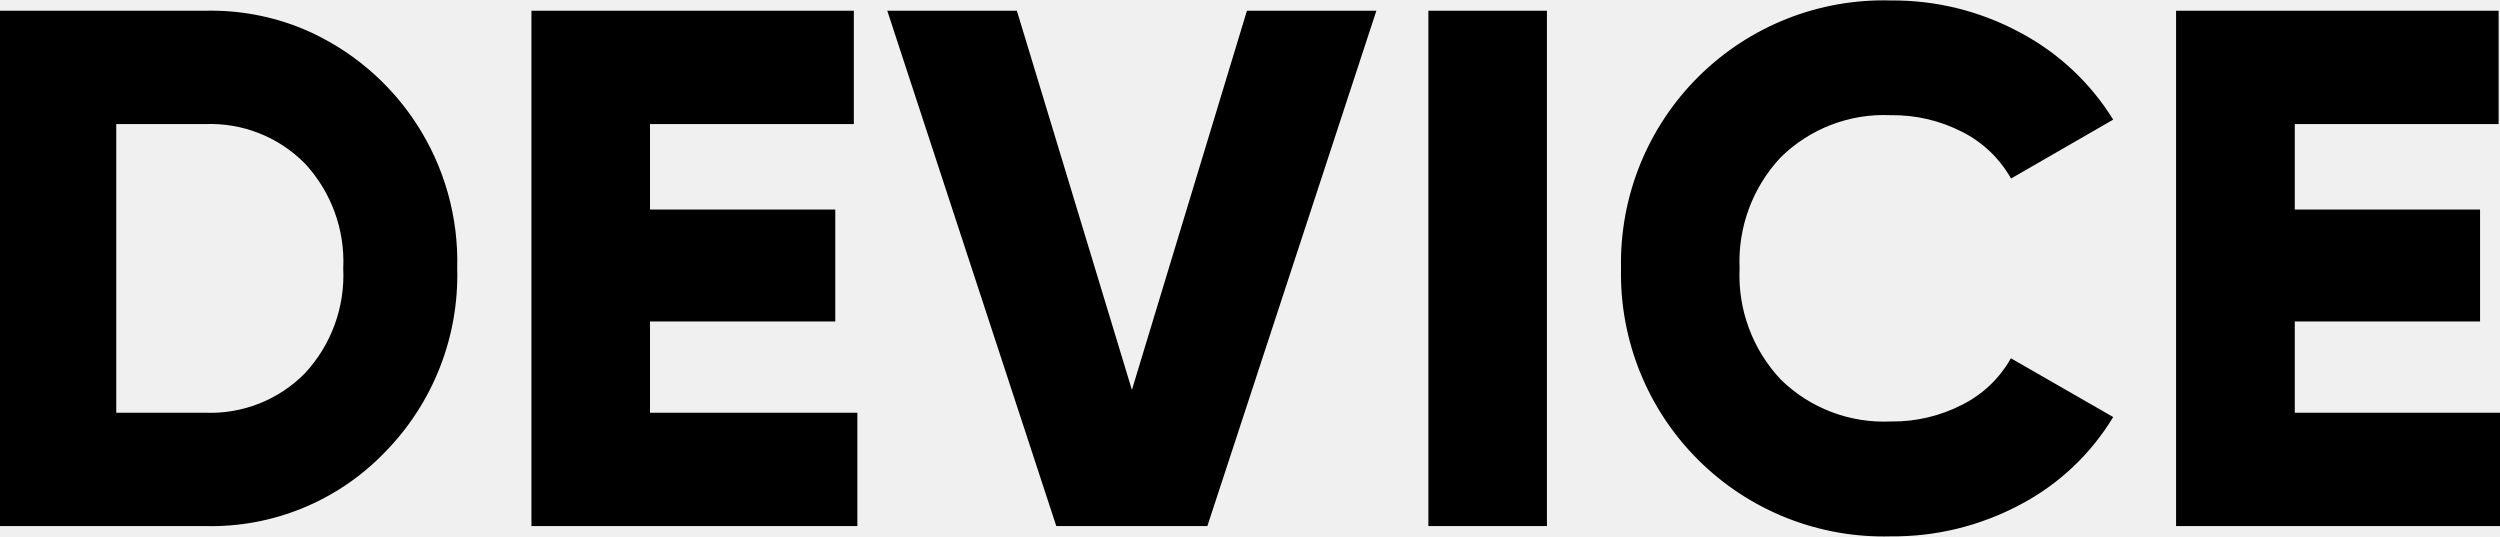
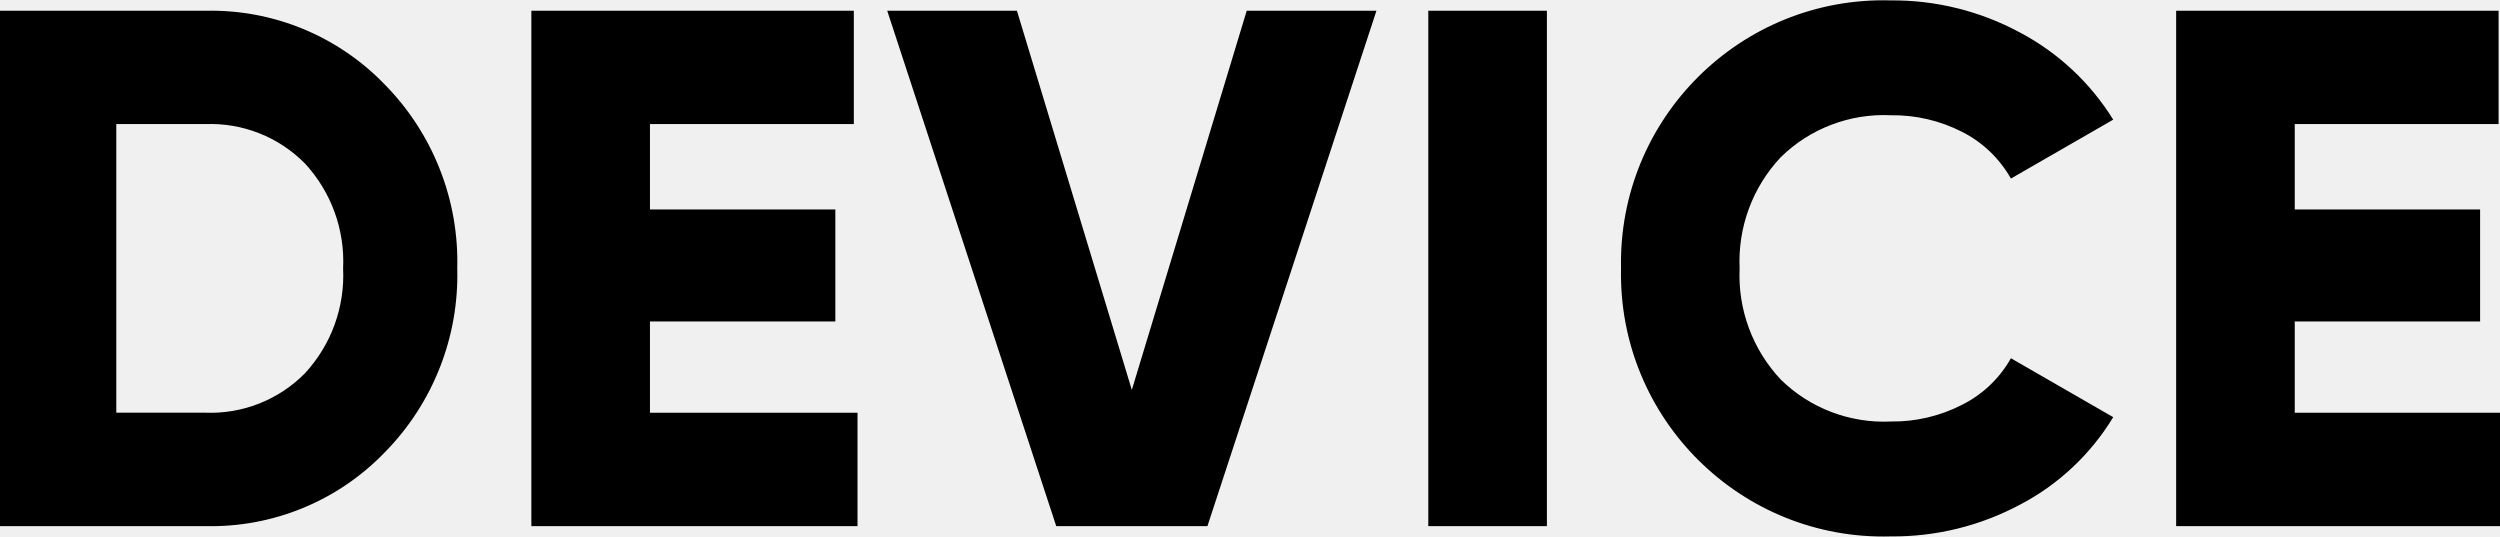
- <svg xmlns="http://www.w3.org/2000/svg" width="163" height="35" fill="none">
-   <g clip-path="url(#clip0)">
-     <path fill-rule="evenodd" clip-rule="evenodd" d="M-.15.7v33.6h13.53a15.72 15.72 0 0011.72-4.82 16.46 16.46 0 004.71-11.98A16.46 16.46 0 0019.75 1.88 15.72 15.72 0 0013.38.7H-.15zm7.73 26.21V8.09h5.8a8.65 8.65 0 016.5 2.57 9.4 9.4 0 012.5 6.84 9.4 9.4 0 01-2.5 6.84 8.64 8.64 0 01-6.5 2.57h-5.8zm34.8-5.95h12.08v-7.3H42.38V8.09h13.29V.7H34.65v33.6H55.9v-7.39H42.38v-5.95zM78.72 34.3L89.74.7H81.3l-7.5 24.72L66.3.7h-8.45l11.02 33.6h9.85zm14.4 0h7.74V.7h-7.73v33.6zm38.62-1.41a15.5 15.5 0 006.04-5.7l-6.67-3.83a7.48 7.48 0 01-3.16 3.02 9.87 9.87 0 01-4.67 1.1 9.6 9.6 0 01-7.17-2.73 9.91 9.91 0 01-2.69-7.25 9.93 9.93 0 012.69-7.25 9.6 9.6 0 017.17-2.74 9.9 9.9 0 014.64 1.08 7.59 7.59 0 013.2 3.05l6.66-3.84a15.87 15.87 0 00-6.09-5.69 17.42 17.42 0 00-8.4-2.08 17.12 17.12 0 00-17.6 17.47 17.12 17.12 0 0017.59 17.47c2.95.03 5.86-.69 8.46-2.08zm17.88-11.93h12.08v-7.3h-12.08V8.09h13.29V.7h-21.03v33.6h21.27v-7.39h-13.53v-5.95z" fill="#000" />
-   </g>
-   <defs>
-     <clipPath id="clip0">
-       <path fill="#fff" d="M0 0h163v35H0z" />
-     </clipPath>
-   </defs>
+ <svg xmlns="http://www.w3.org/2000/svg" width="163" height="35" viewBox="0 0 163 35" fill="none">
+   <path fill-rule="evenodd" clip-rule="evenodd" d="M-0.151 0.702V34.302H13.381C15.562 34.355 17.731 33.954 19.749 33.123C21.767 32.293 23.589 31.051 25.101 29.478C26.651 27.901 27.866 26.027 28.676 23.97C29.486 21.912 29.872 19.712 29.813 17.502C29.872 15.292 29.486 13.092 28.676 11.034C27.866 8.977 26.651 7.103 25.101 5.526C23.589 3.953 21.766 2.711 19.749 1.881C17.731 1.05 15.562 0.649 13.381 0.702H-0.151ZM7.582 26.91V8.091H13.382C14.585 8.043 15.784 8.247 16.903 8.689C18.022 9.131 19.037 9.802 19.882 10.659C20.73 11.577 21.387 12.654 21.815 13.829C22.242 15.003 22.431 16.251 22.371 17.499C22.431 18.747 22.242 19.995 21.815 21.169C21.388 22.344 20.73 23.421 19.882 24.339C19.037 25.196 18.023 25.867 16.903 26.309C15.784 26.752 14.585 26.955 13.382 26.907H7.582V26.91ZM42.382 20.958H54.464V13.658H42.378V8.091H55.669V0.702H34.645V34.302H55.91V26.91H42.378V20.958H42.382ZM78.725 34.302L89.744 0.702H81.286L73.795 25.422L66.304 0.702H57.847L68.866 34.302H78.725ZM93.125 34.302H100.858V0.702H93.125V34.302ZM131.74 32.886C134.233 31.574 136.321 29.608 137.781 27.198L131.111 23.358C130.381 24.659 129.279 25.712 127.946 26.382C126.505 27.126 124.903 27.504 123.282 27.482C121.962 27.545 120.643 27.334 119.408 26.863C118.173 26.393 117.048 25.672 116.105 24.746C115.195 23.779 114.489 22.639 114.028 21.394C113.568 20.149 113.362 18.824 113.423 17.498C113.362 16.172 113.568 14.847 114.028 13.602C114.489 12.357 115.195 11.217 116.105 10.25C117.048 9.324 118.173 8.603 119.408 8.133C120.643 7.662 121.962 7.451 123.282 7.514C124.893 7.491 126.486 7.862 127.921 8.594C129.263 9.272 130.373 10.333 131.111 11.642L137.781 7.802C136.294 5.397 134.191 3.434 131.691 2.114C129.109 0.721 126.216 0.003 123.282 0.026C113.503 -0.246 105.485 7.717 105.691 17.498C105.483 27.279 113.5 35.245 123.279 34.974C126.229 35.001 129.138 34.283 131.737 32.886H131.74ZM149.621 20.958H161.703V13.658H149.618V8.091H162.908V0.702H141.885V34.302H163.15V26.91H149.618V20.958H149.621Z" fill="black" />
</svg>
